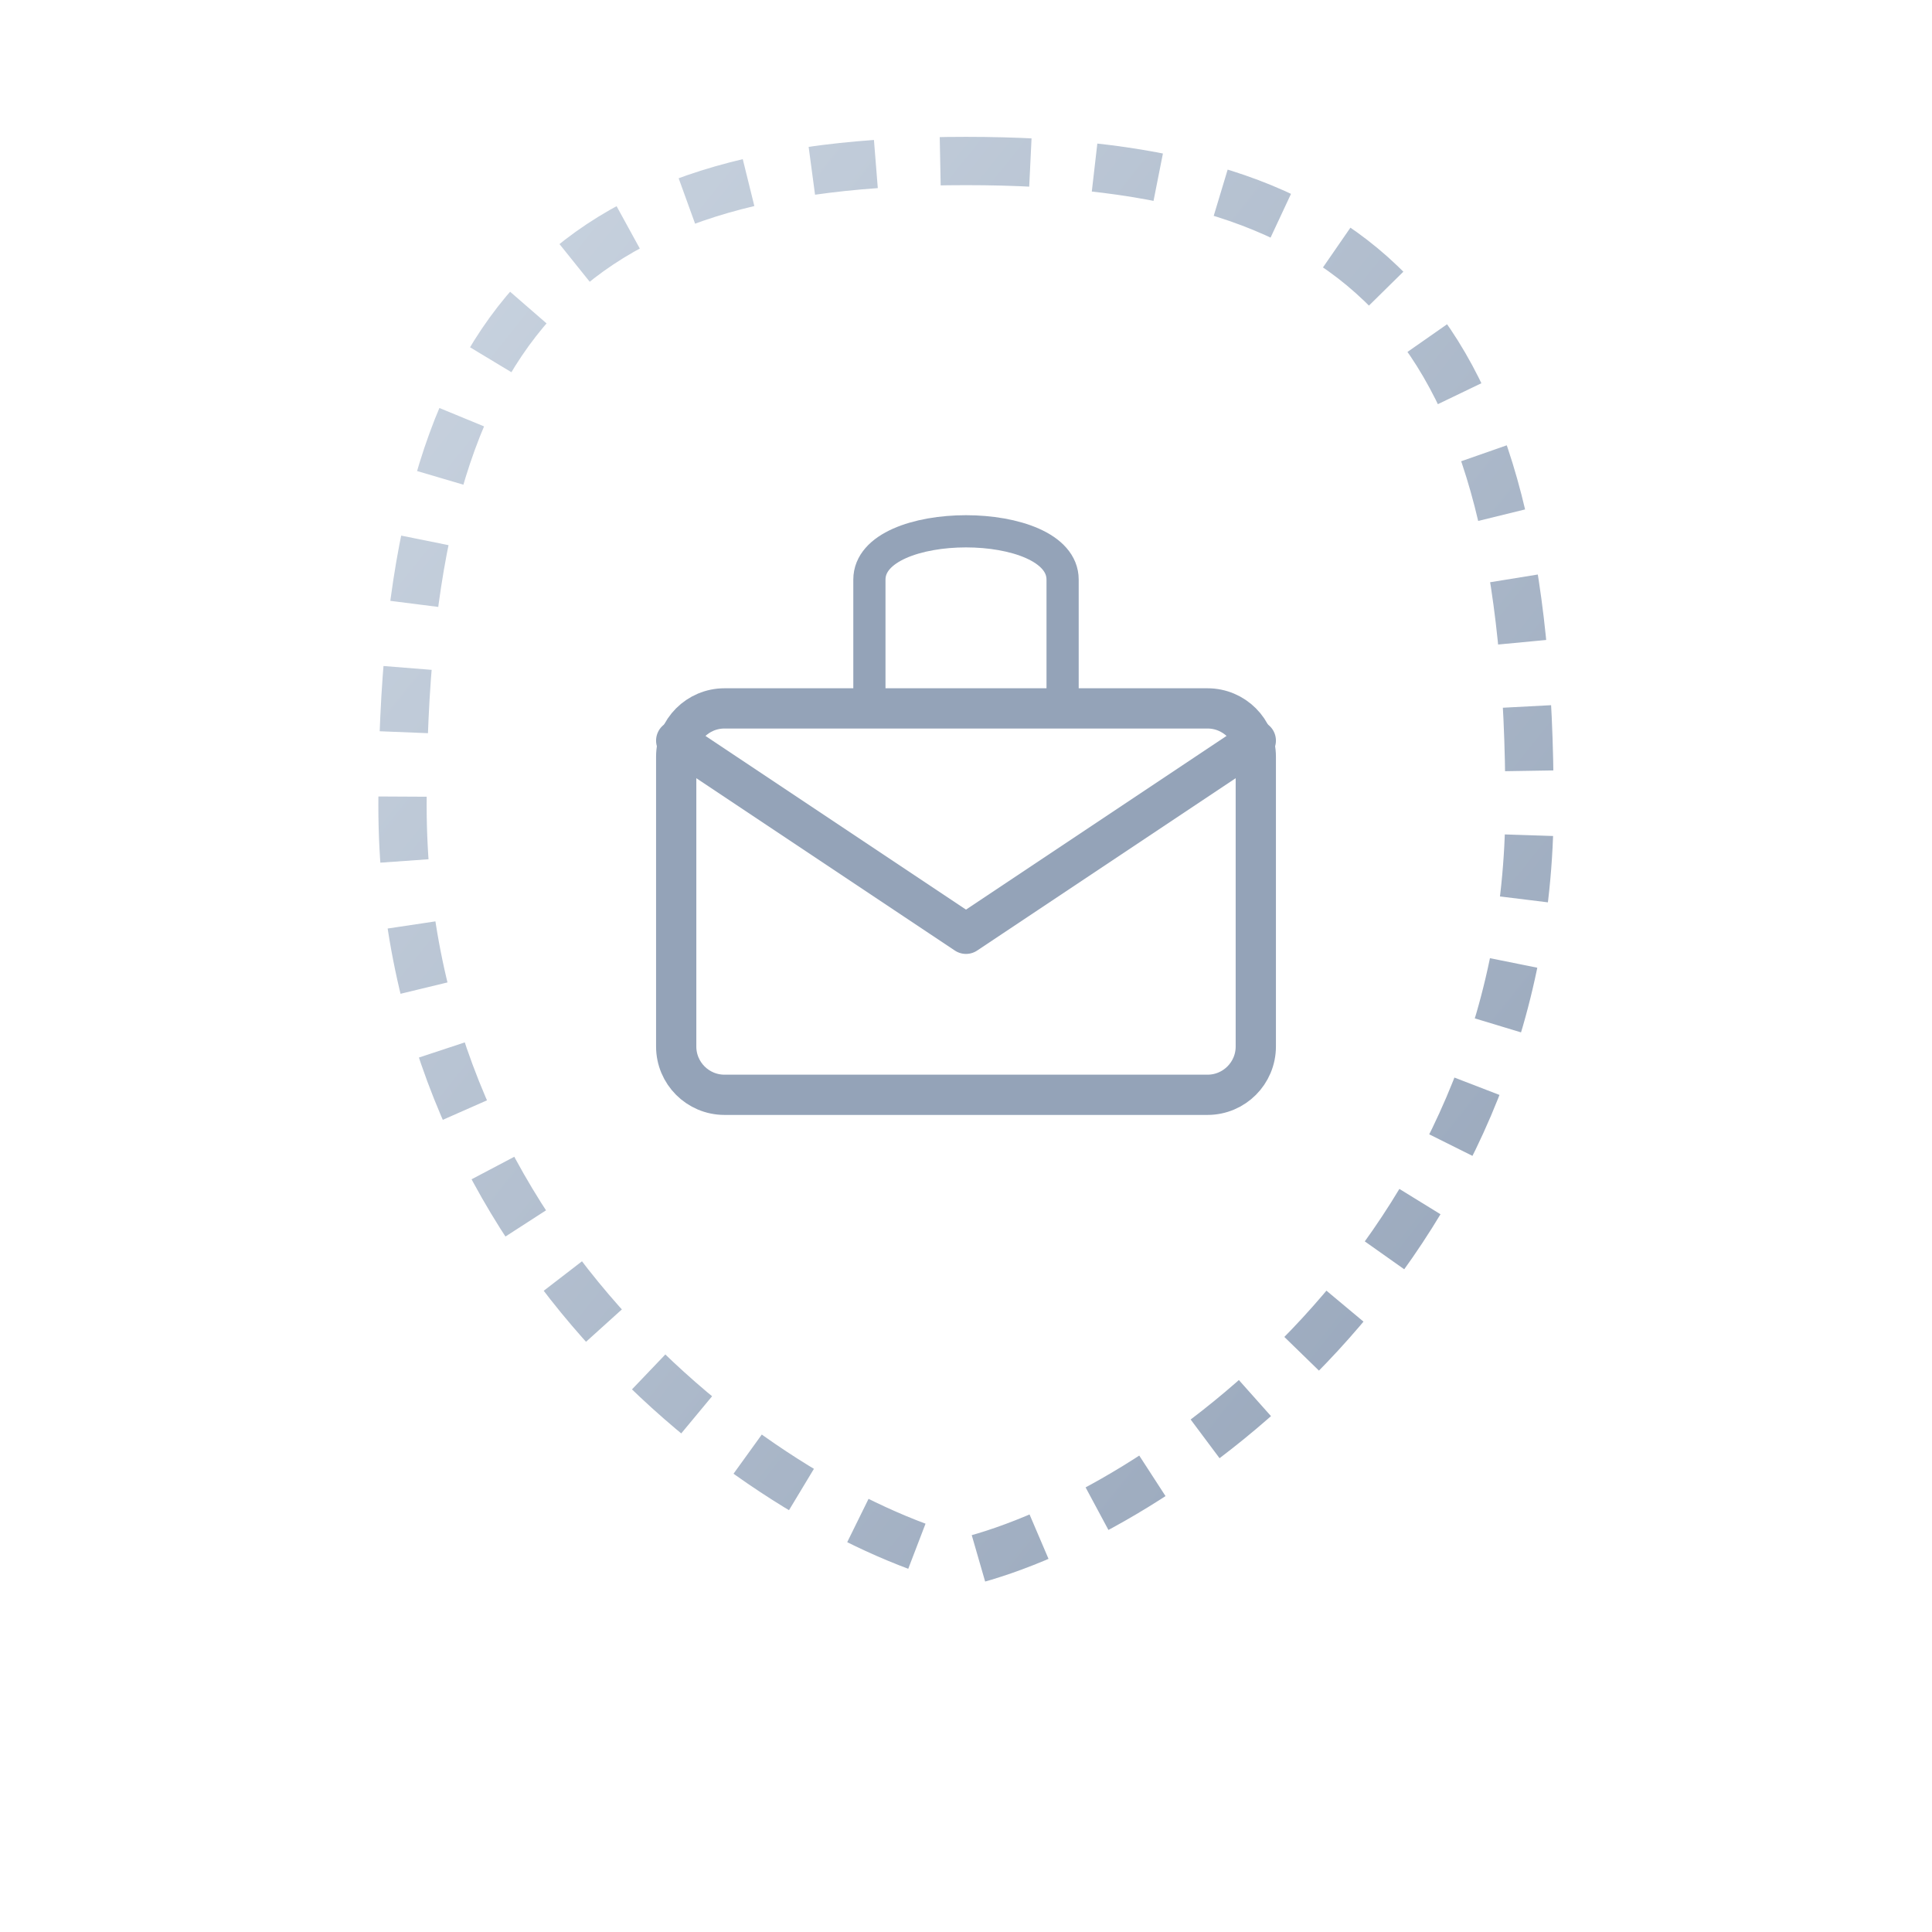
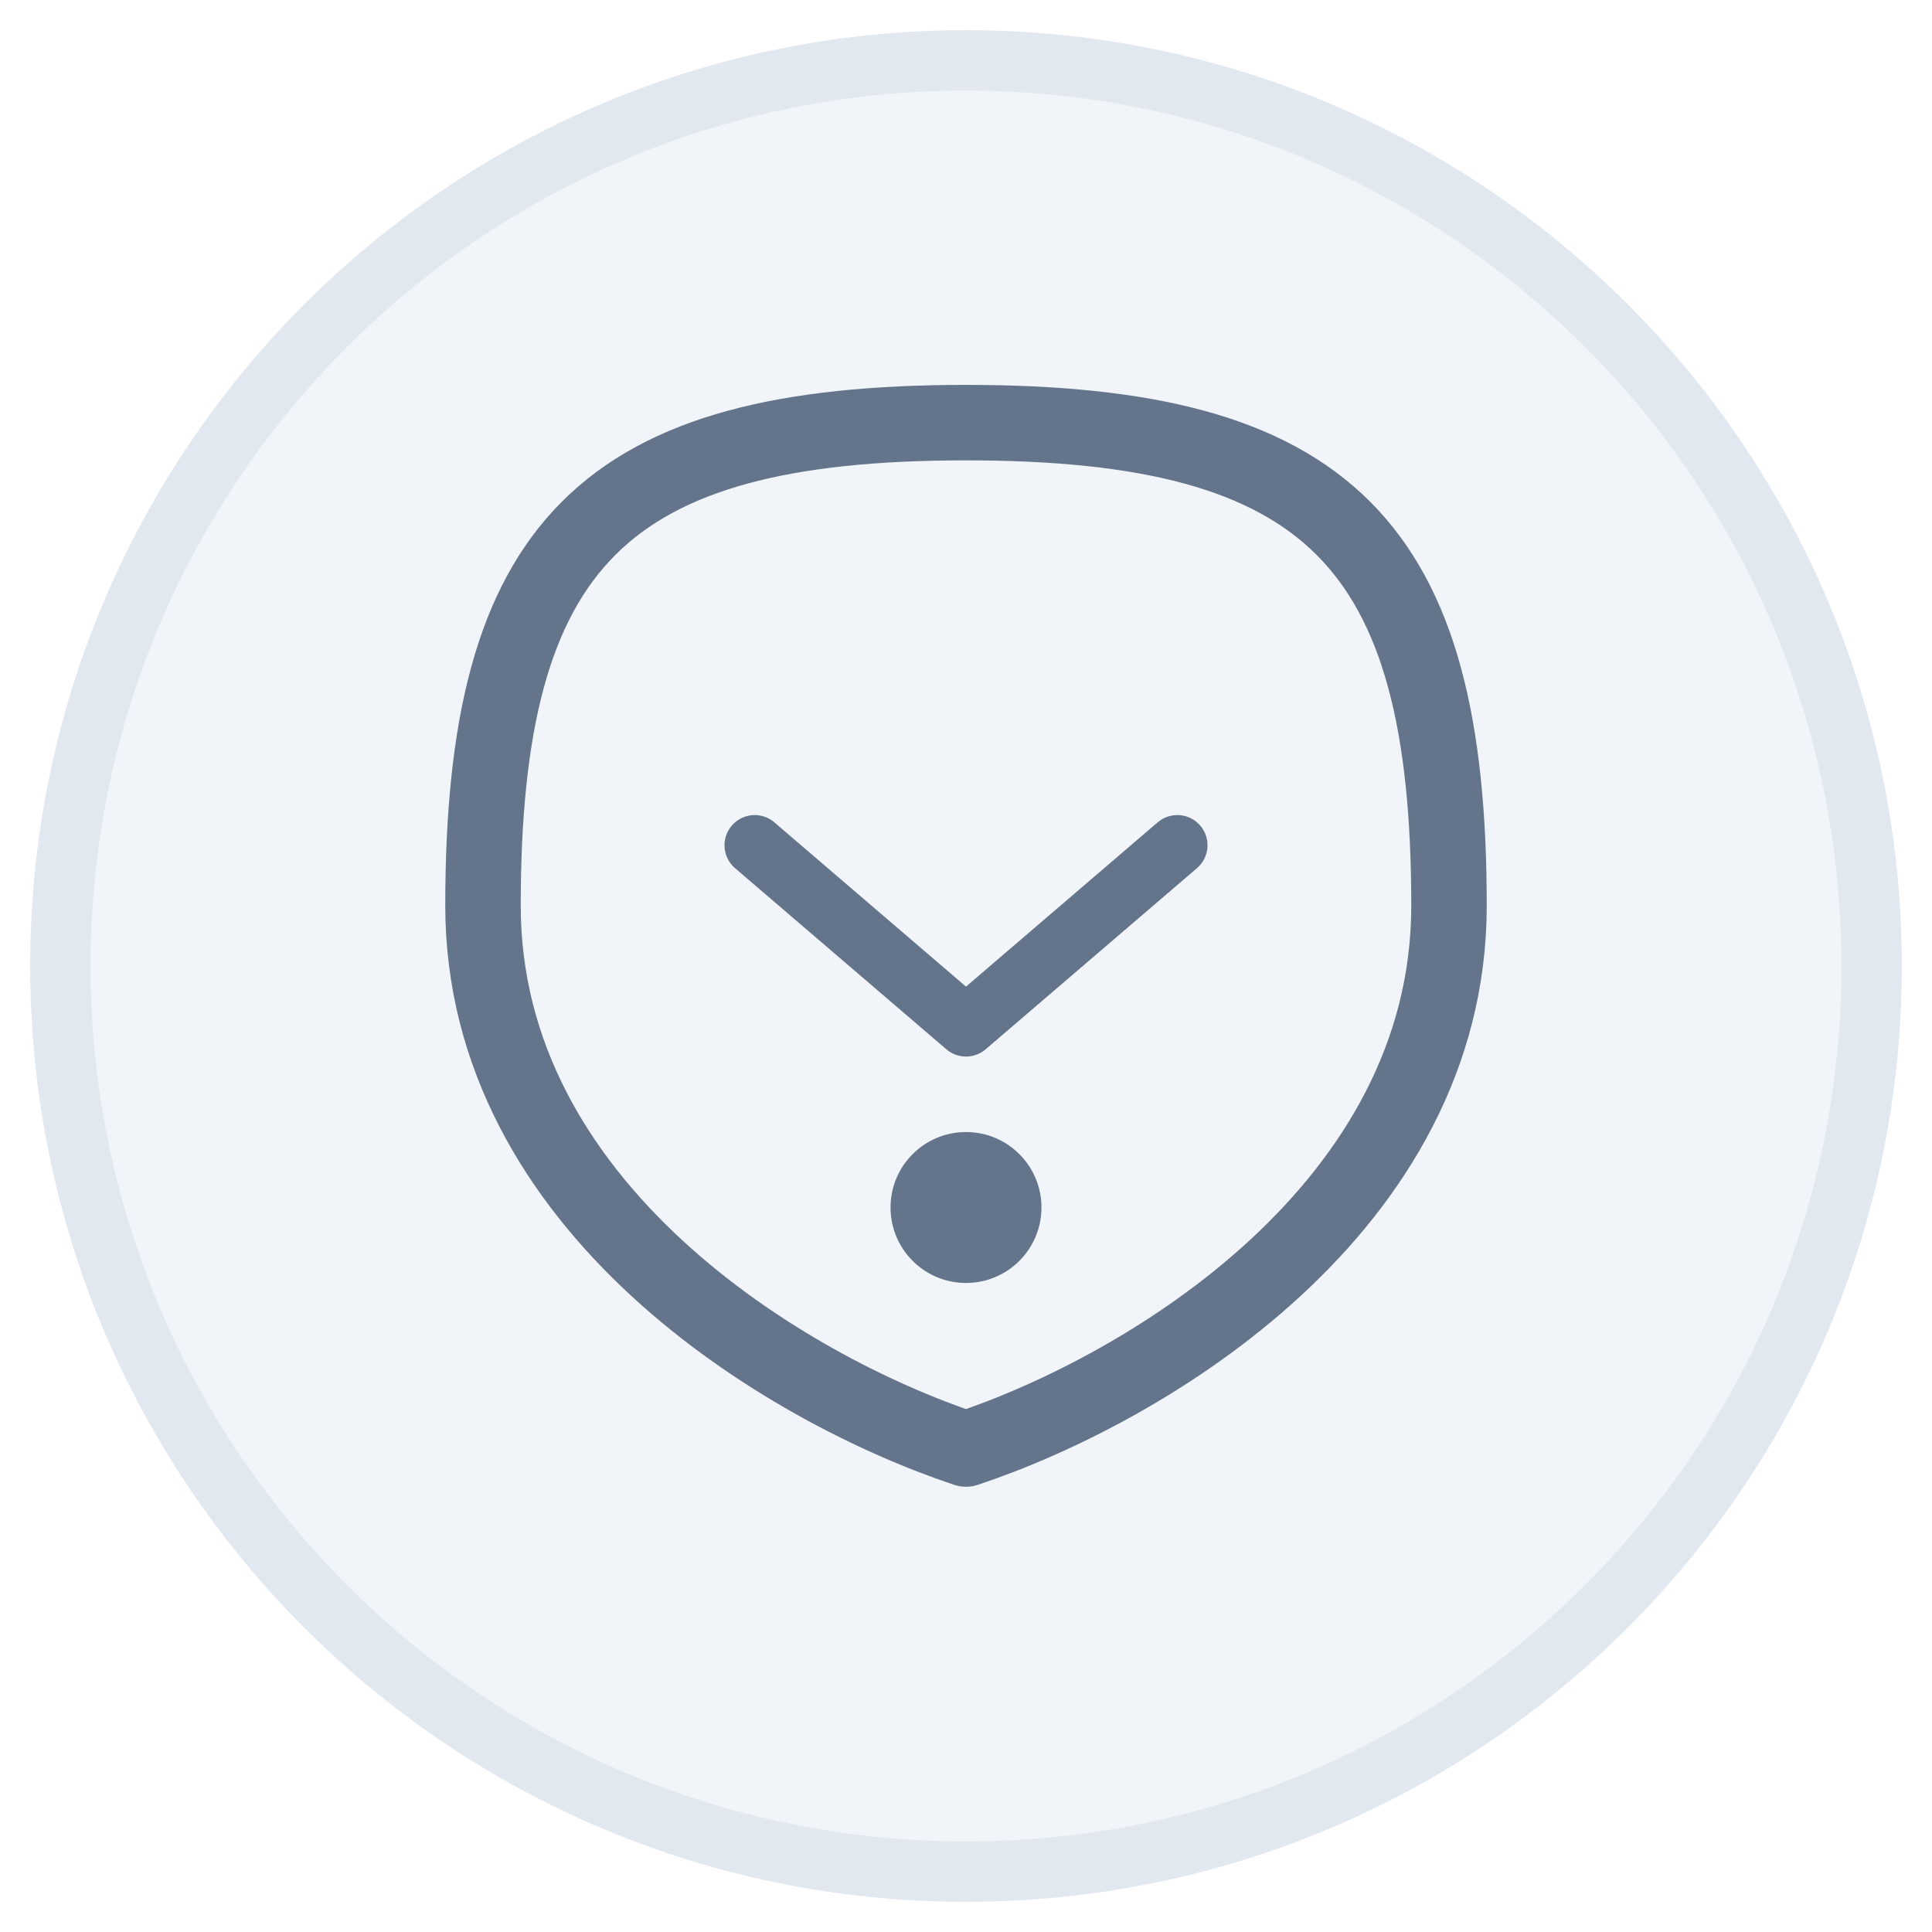
- <svg xmlns="http://www.w3.org/2000/svg" viewBox="0 0 120 120" width="100%" height="100%">
-   <defs>
-     <linearGradient id="emptyGrad" x1="0%" y1="0%" x2="100%" y2="100%">
-       <stop offset="0%" stop-color="#cbd5e1" />
-       <stop offset="100%" stop-color="#94a3b8" />
-     </linearGradient>
-   </defs>
-   <path d="M60 10 C85 10, 95 20, 95 50 C95 78, 72 94, 60 97 C48 94, 25 78, 25 50 C25 20, 35 10, 60 10 Z" fill="none" stroke="url(#emptyGrad)" stroke-width="3" stroke-dasharray="4 4" />
-   <rect x="42" y="44" width="36" height="24" rx="3" fill="none" stroke="#94a3b8" stroke-width="2.5" />
-   <path d="M42 46 L60 58 L78 46" fill="none" stroke="#94a3b8" stroke-width="2.5" stroke-linecap="round" stroke-linejoin="round" />
-   <path d="M54 36 L54 44 M66 36 L66 44 M54 36 C54 32, 66 32, 66 36" fill="none" stroke="#94a3b8" stroke-width="2" stroke-linecap="round" />
+ <svg xmlns="http://www.w3.org/2000/svg" viewBox="0 0 64 64" width="100%" height="100%" fill="none">
+   <circle cx="32" cy="32" r="30" fill="#f1f5f9" stroke="#e2e8f0" stroke-width="2" />
+   <path d="M32 14 C44 14, 48 18, 48 30 C48 40, 38 46, 32 48 C26 46, 16 40, 16 30 C16 18, 20 14, 32 14 Z" stroke="#64748b" stroke-width="2.5" stroke-linejoin="round" />
+   <path d="M25 28 L32 34 L39 28" stroke="#64748b" stroke-width="2" stroke-linecap="round" stroke-linejoin="round" />
+   <circle cx="32" cy="40" r="2.5" fill="#64748b" />
</svg>
